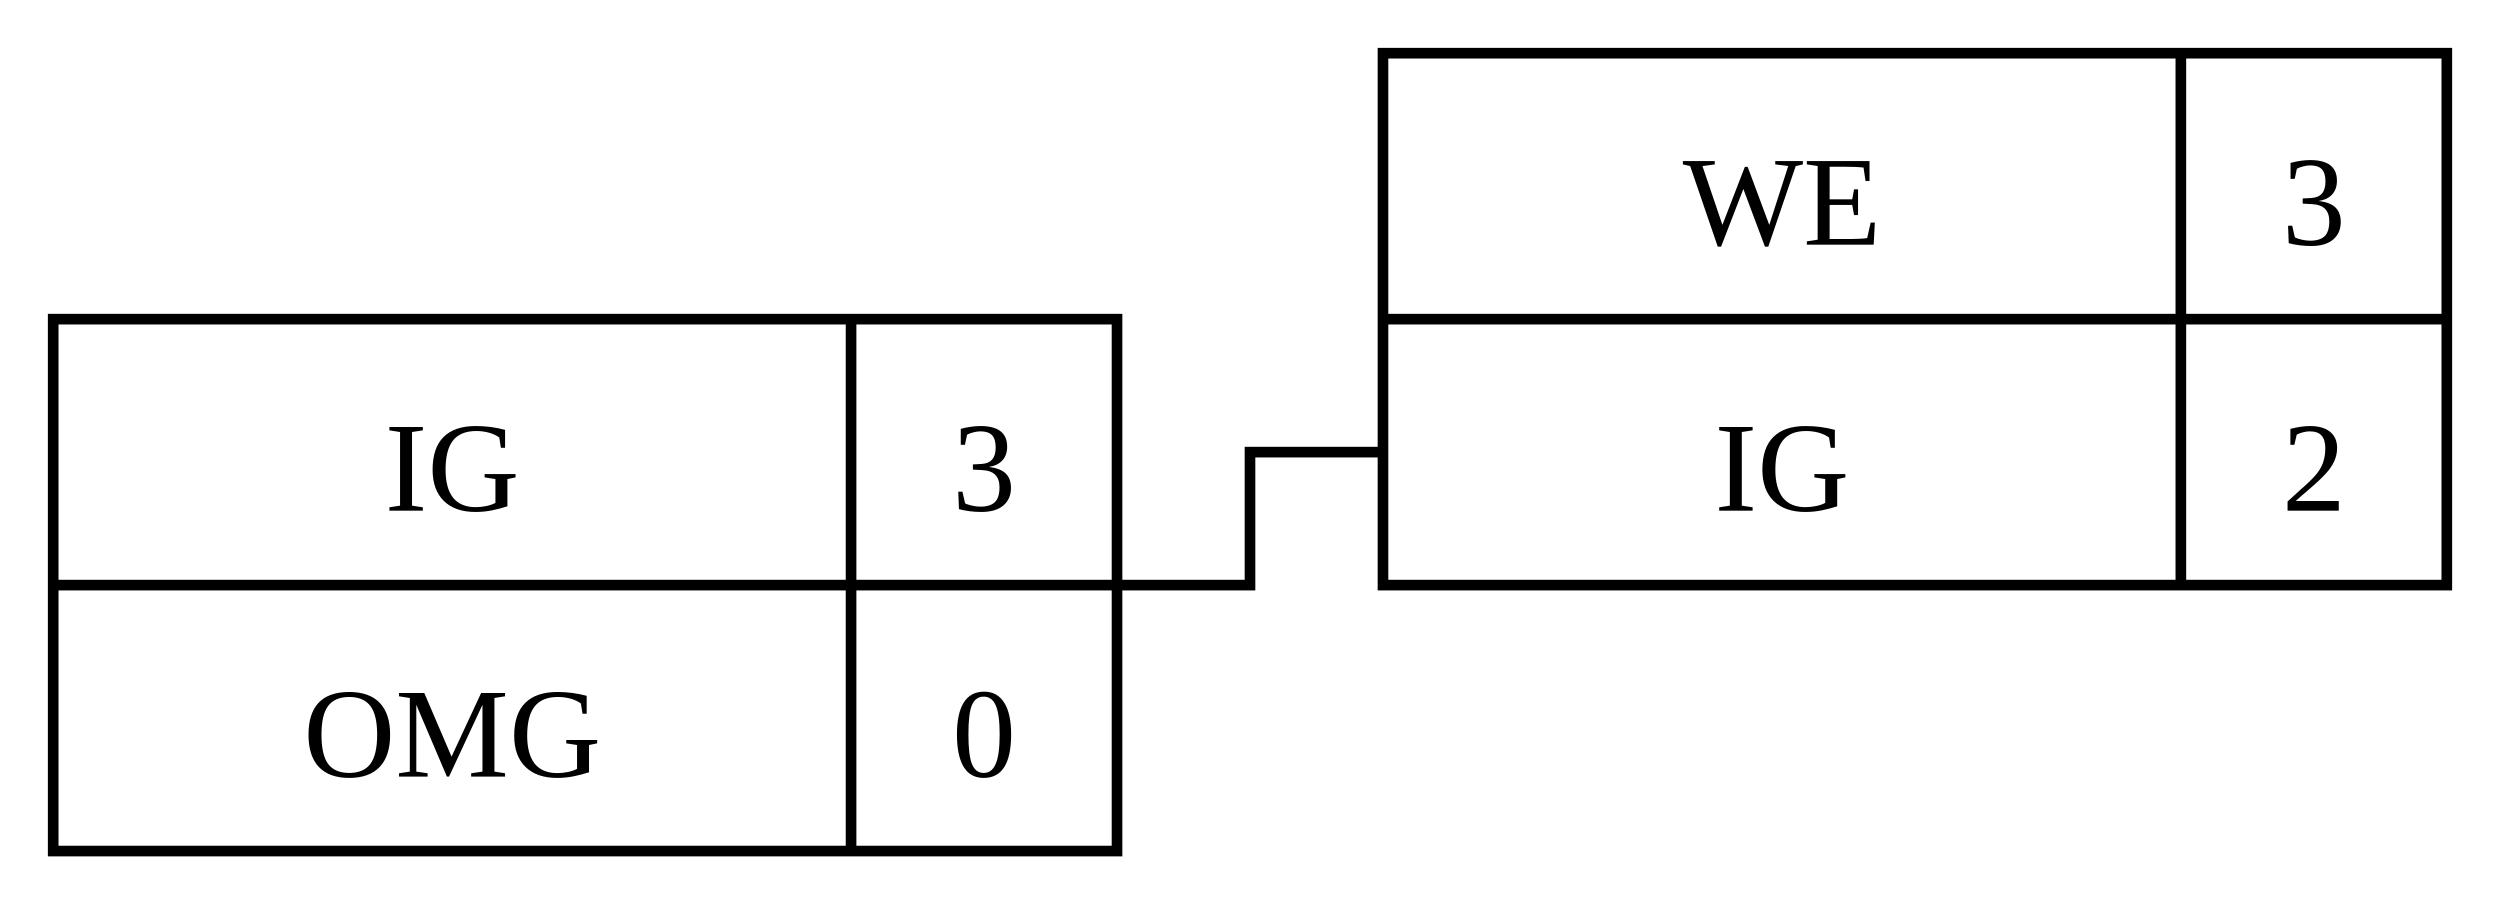
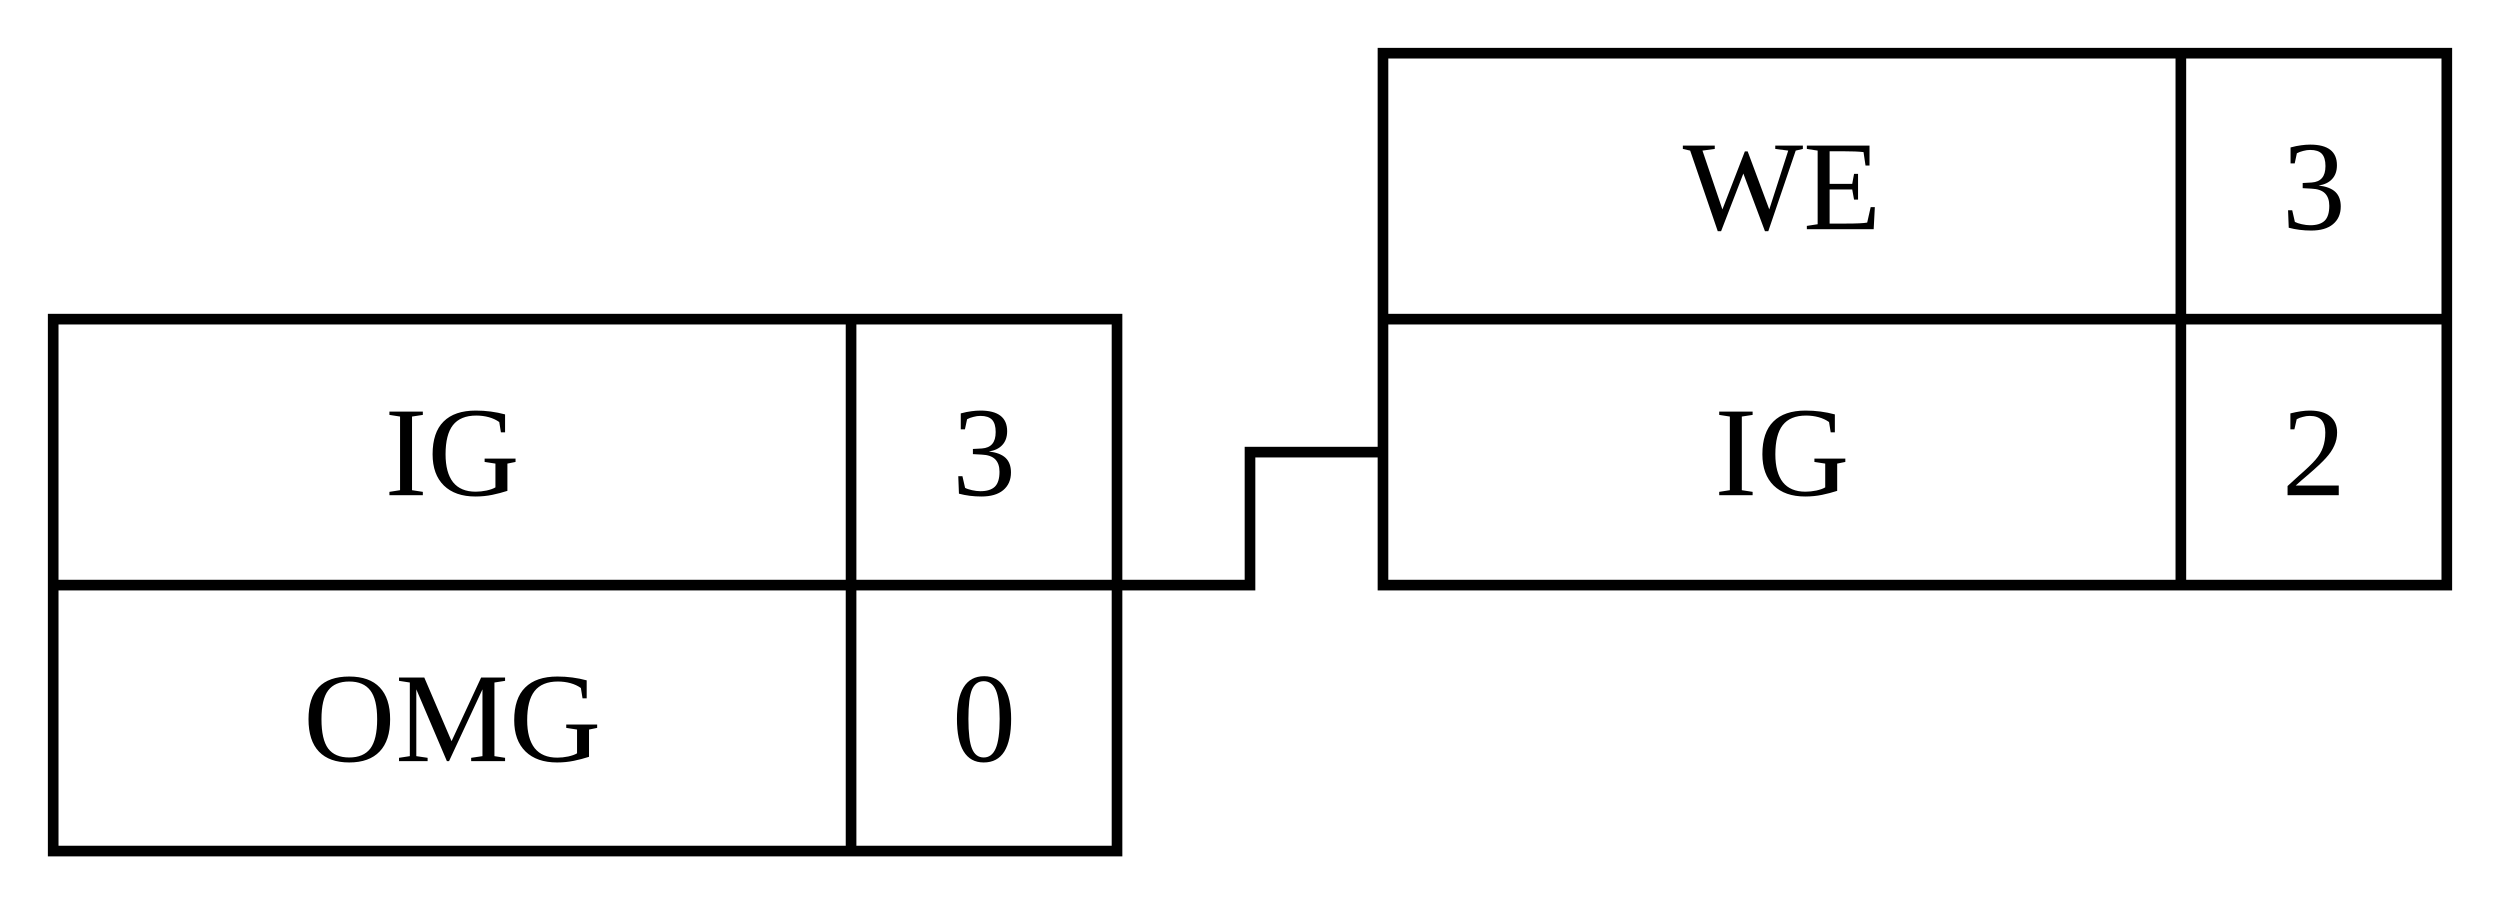
<svg xmlns="http://www.w3.org/2000/svg" width="235" height="85">
  <style>
        /*  */
        .line { fill: none; stroke: black; stroke-width: 1px; }
-         text { text-anchor: middle; }
+         text { text-anchor: middle; dominant-baseline: central; }
        /*  */
    </style>
  <g transform="translate(5 30)">
    <path class="line" d="M0 0H100V50H0ZM0 25H100M75 0V50" />
-     <text x="37.5" y="18">IG</text>
-     <text x="87.5" y="18">3</text>
-     <text x="37.5" y="43">OMG</text>
-     <text x="87.5" y="43">0</text>
+     <text x="37.5" y="12.5">IG</text>
+     <text x="87.5" y="12.5">3</text>
+     <text x="37.5" y="37.5">OMG</text>
+     <text x="87.5" y="37.5">0</text>
  </g>
  <path class="line" d="M105 55h12.5v-12.5h12.5" />
  <g transform="translate(130 5)">
    <path class="line" d="M0 0H100V50H0ZM0 25H100M75 0V50" />
-     <text x="37.5" y="18">WE</text>
-     <text x="87.5" y="18">3</text>
-     <text x="37.5" y="43">IG</text>
-     <text x="87.5" y="43">2</text>
+     <text x="37.5" y="12.5">WE</text>
+     <text x="87.5" y="12.5">3</text>
+     <text x="37.5" y="37.5">IG</text>
+     <text x="87.5" y="37.5">2</text>
  </g>
</svg>
